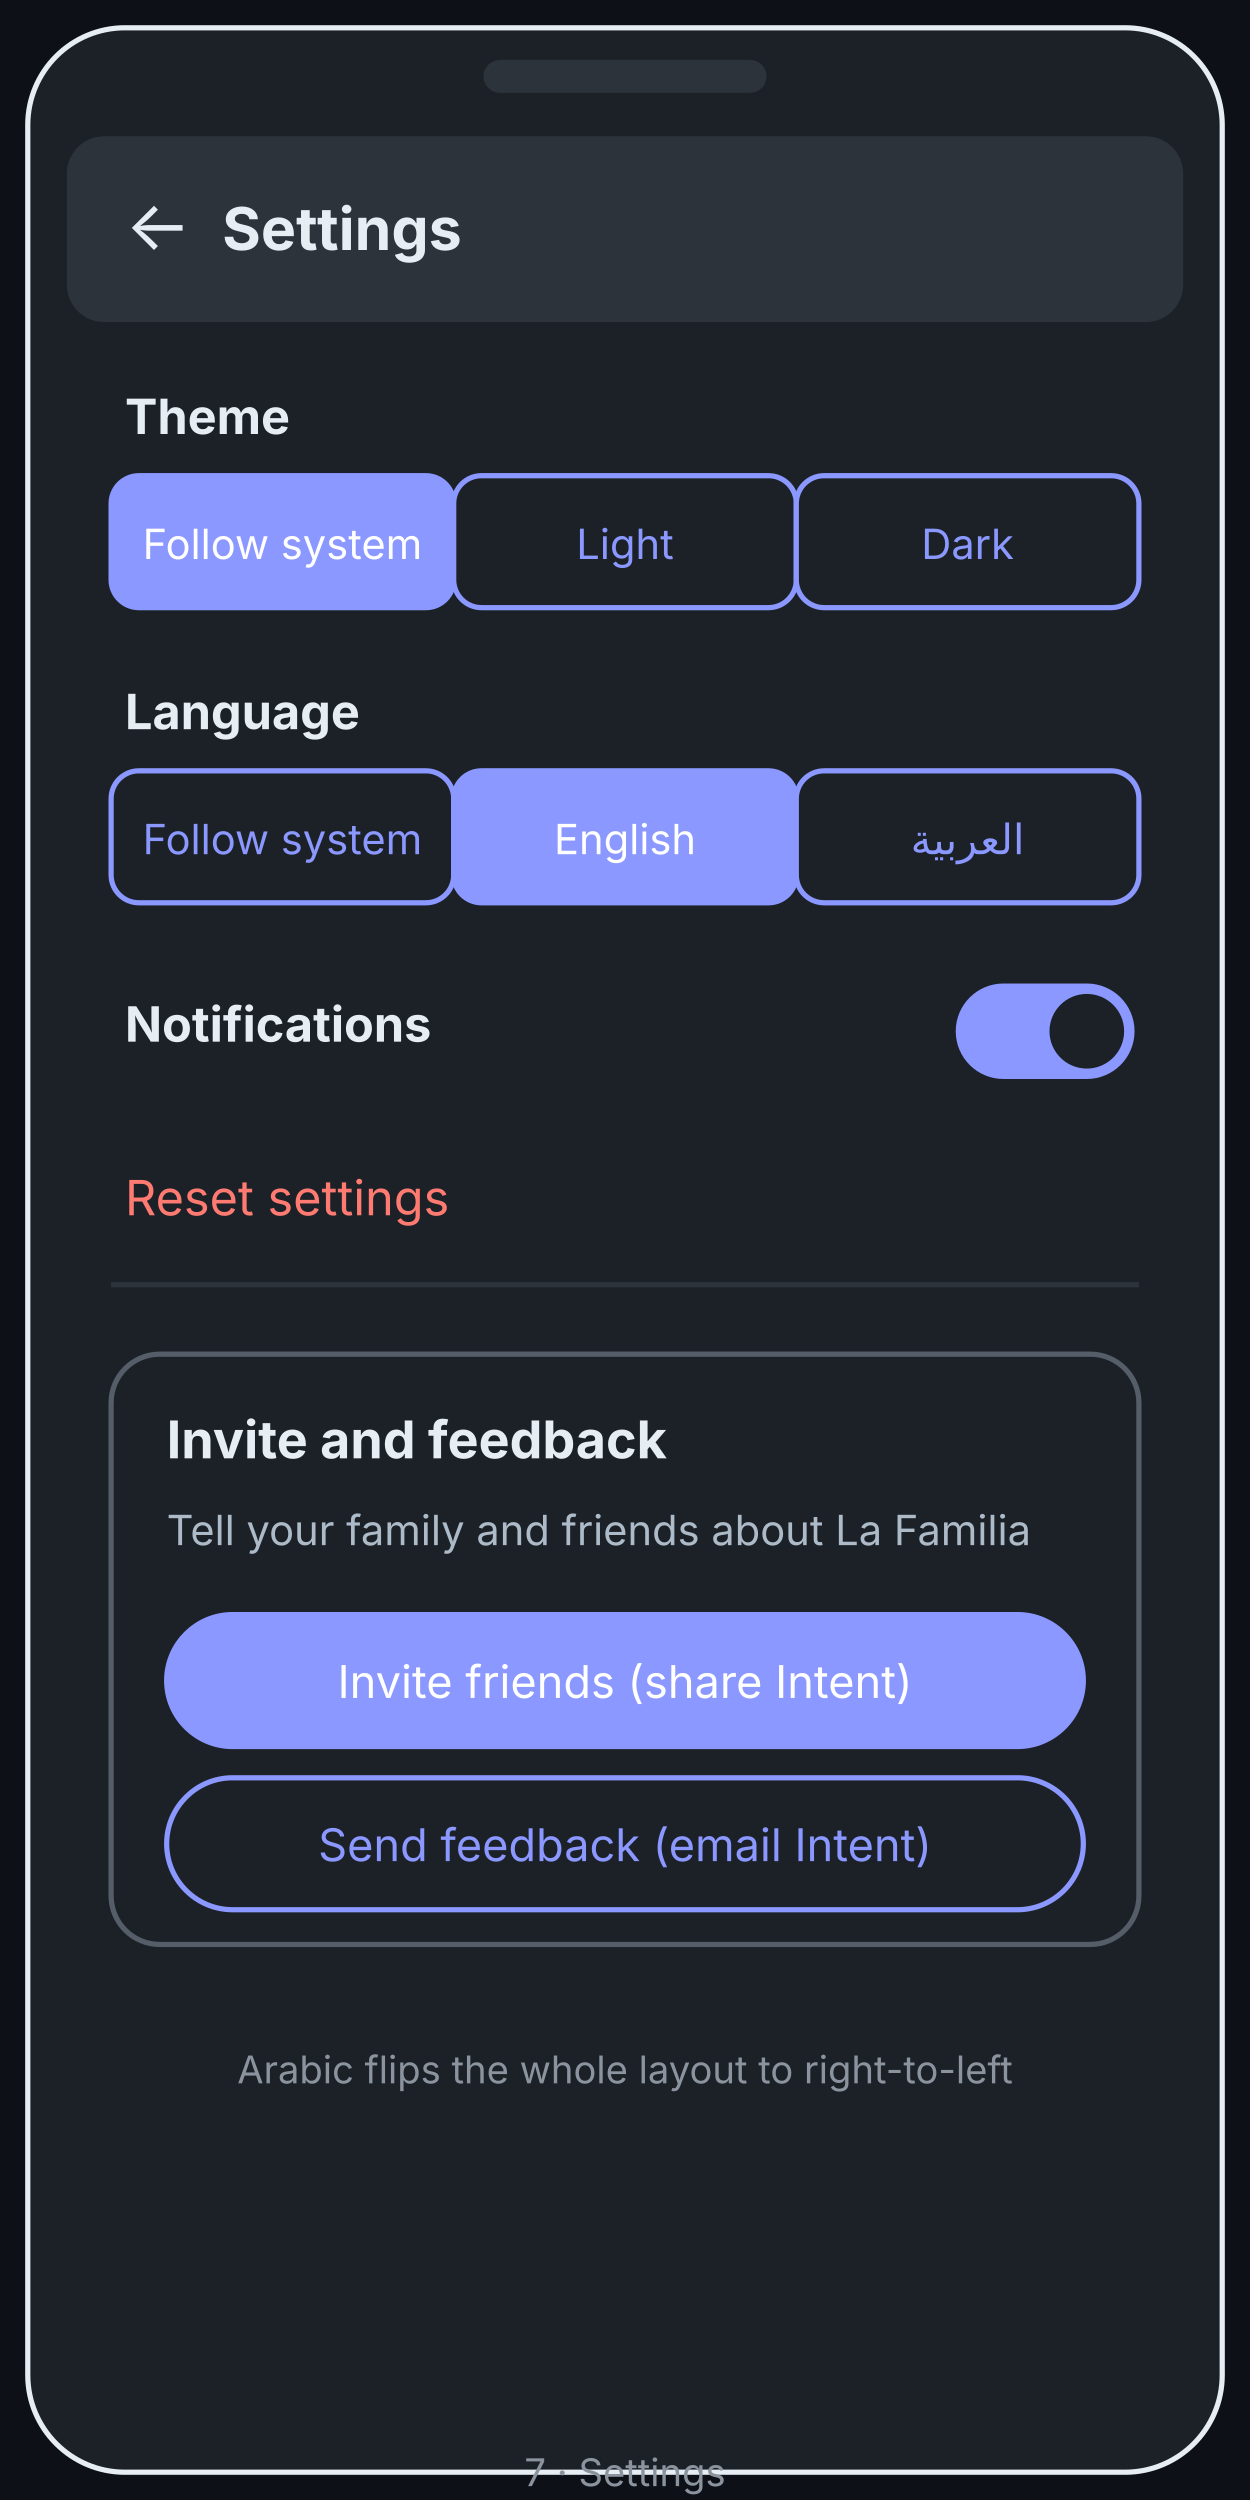
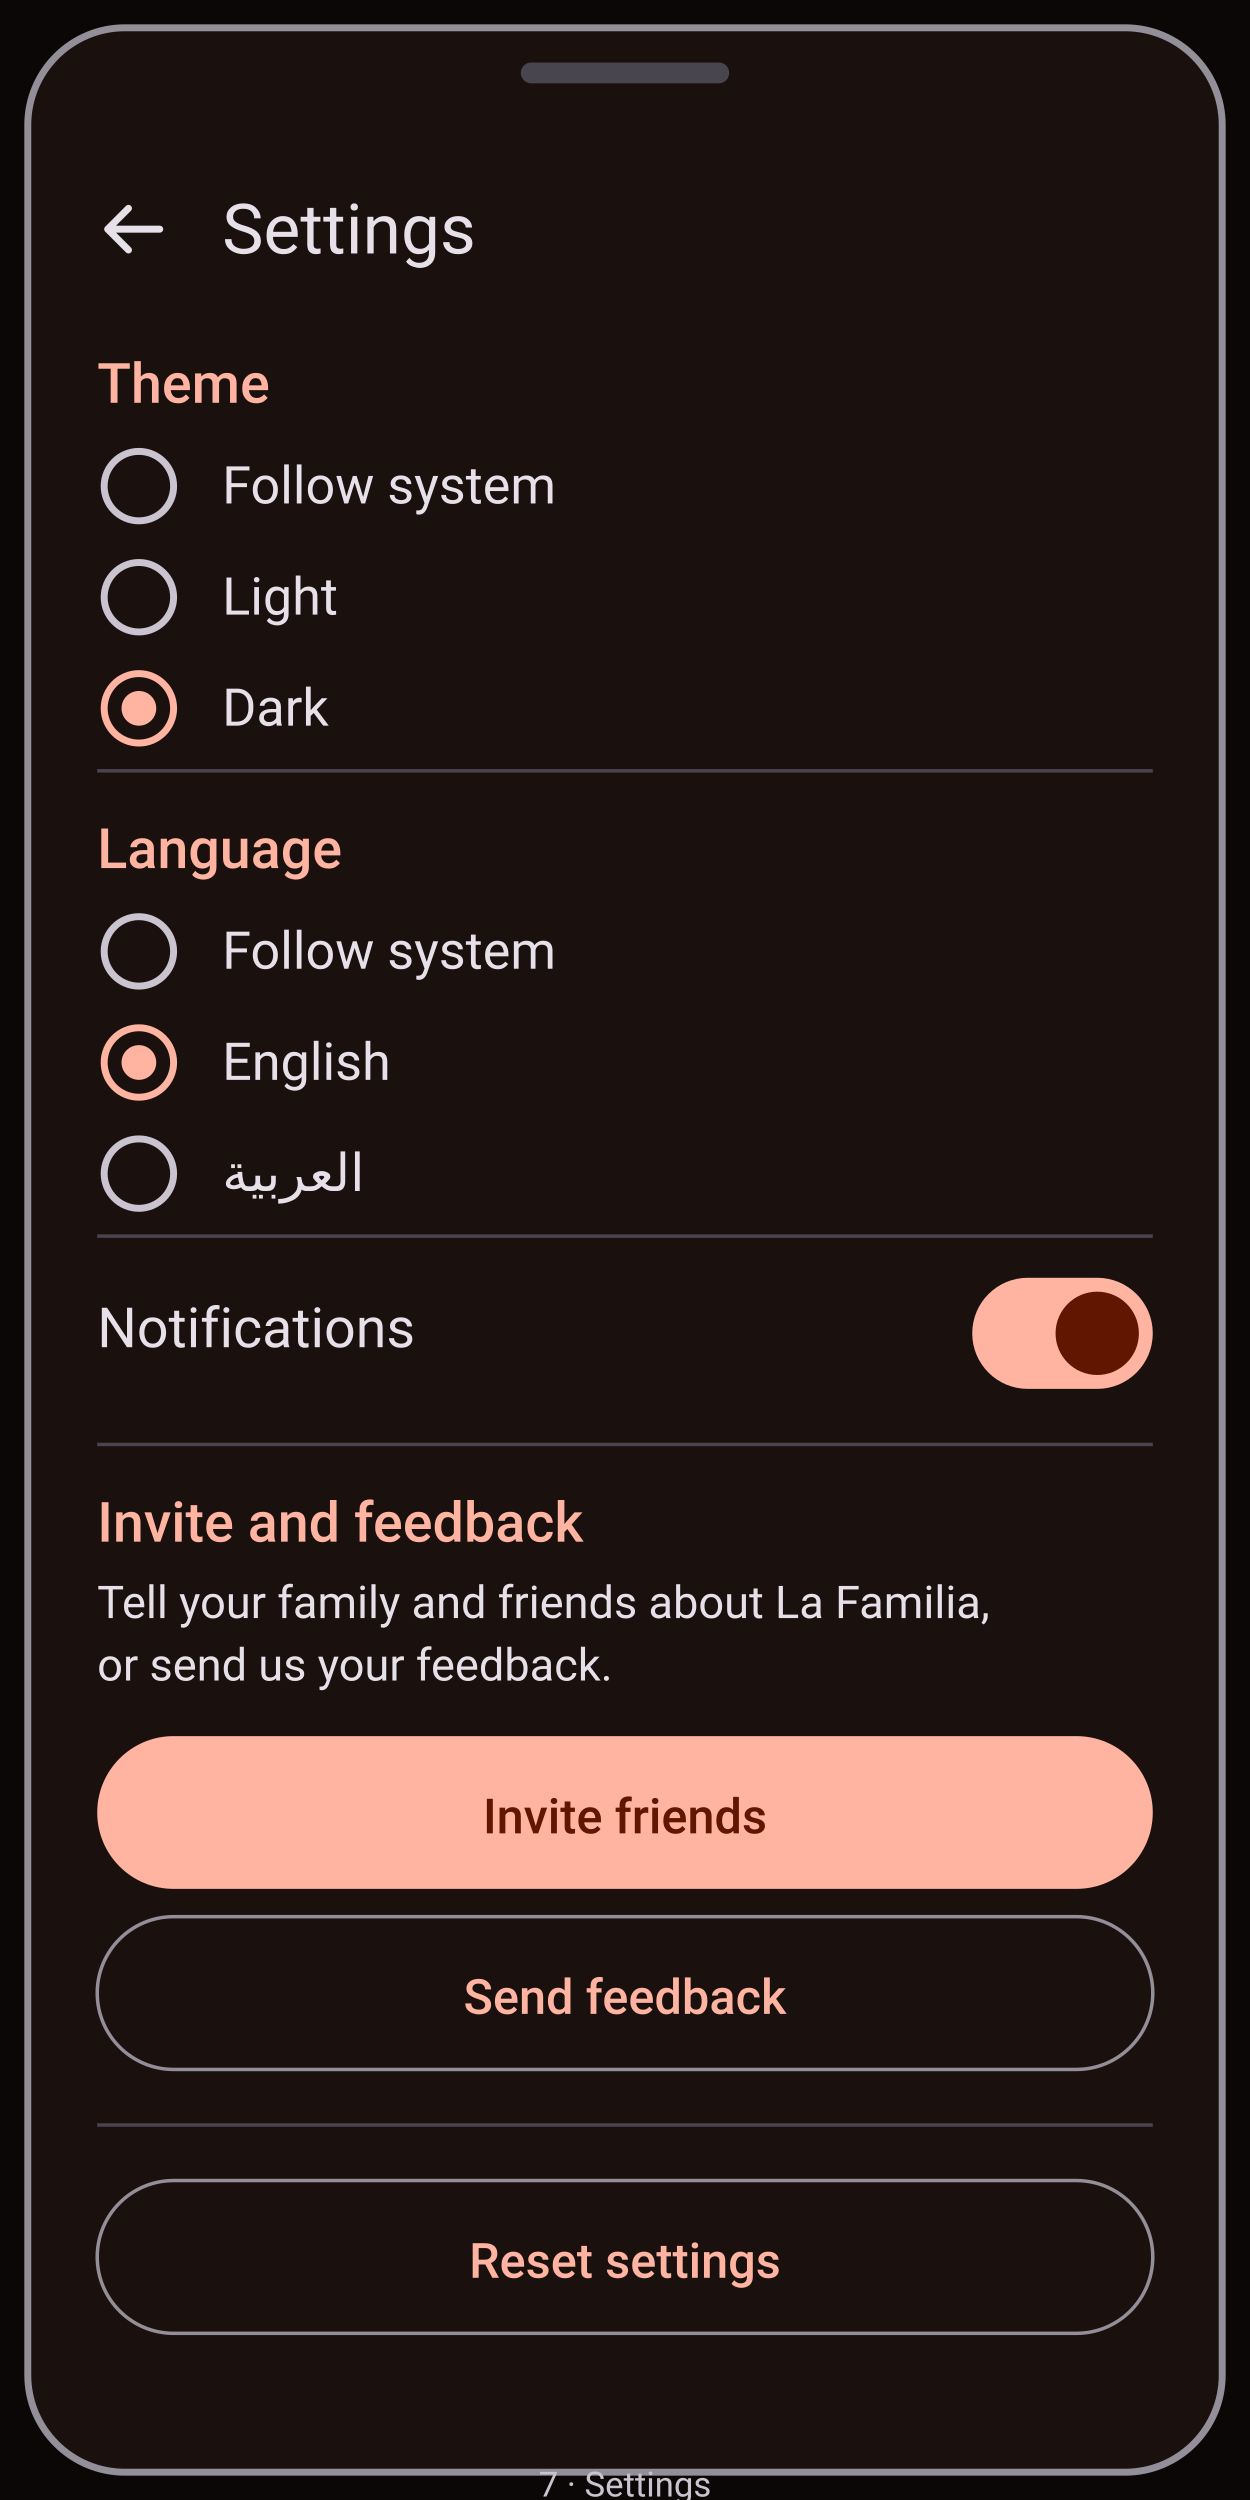
- <svg xmlns="http://www.w3.org/2000/svg" width="360" height="720" viewBox="0 0 360 720" role="img" aria-label="Settings screen wireframe (dark theme)">
-   <defs>
-     <marker id="arrow" viewBox="0 0 10 10" refX="9" refY="5" markerWidth="7" markerHeight="7" orient="auto-start-reverse">
-       <path d="M0,0 L10,5 L0,10 z" fill="#e6edf3" />
-     </marker>
-   </defs>
-   <rect width="100%" height="100%" fill="#0d1117" />
-   <rect x="8" y="8" width="344" height="704" rx="28" fill="#1c2128" stroke="#e6edf3" stroke-width="1.5" />
-   <rect x="140" y="18" width="80" height="8" rx="4" fill="#2d333b" stroke="#2d333b" stroke-width="1.5" />
-   <text x="180.0" y="716" font-family="Inter, Roboto, Arial, sans-serif" font-size="11" font-weight="normal" fill="#8b949e" text-anchor="middle">7 · Settings</text>
-   <rect x="20" y="40" width="320" height="52" rx="10" fill="#2d333b" stroke="#2d333b" stroke-width="1.5" />
-   <text x="36" y="72" font-family="Inter, Roboto, Arial, sans-serif" font-size="20" font-weight="normal" fill="#e6edf3" text-anchor="start">←</text>
-   <text x="64" y="72" font-family="Inter, Roboto, Arial, sans-serif" font-size="17" font-weight="bold" fill="#e6edf3" text-anchor="start">Settings</text>
-   <text x="36" y="125" font-family="Inter, Roboto, Arial, sans-serif" font-size="14" font-weight="bold" fill="#e6edf3" text-anchor="start">Theme</text>
-   <rect x="32.0" y="137" width="98.667" height="38" rx="8" fill="#8b98ff" stroke="#8b98ff" stroke-width="1.5" />
-   <text x="81.333" y="161" font-family="Inter, Roboto, Arial, sans-serif" font-size="12" font-weight="normal" fill="#ffffff" text-anchor="middle">Follow system</text>
-   <rect x="130.667" y="137" width="98.667" height="38" rx="8" fill="#1c2128" stroke="#8b98ff" stroke-width="1.5" />
-   <text x="180" y="161" font-family="Inter, Roboto, Arial, sans-serif" font-size="12" font-weight="normal" fill="#8b98ff" text-anchor="middle">Light</text>
-   <rect x="229.333" y="137" width="98.667" height="38" rx="8" fill="#1c2128" stroke="#8b98ff" stroke-width="1.5" />
-   <text x="278.667" y="161" font-family="Inter, Roboto, Arial, sans-serif" font-size="12" font-weight="normal" fill="#8b98ff" text-anchor="middle">Dark</text>
-   <text x="36" y="210" font-family="Inter, Roboto, Arial, sans-serif" font-size="14" font-weight="bold" fill="#e6edf3" text-anchor="start">Language</text>
-   <rect x="32.0" y="222" width="98.667" height="38" rx="8" fill="#1c2128" stroke="#8b98ff" stroke-width="1.5" />
-   <text x="81.333" y="246" font-family="Inter, Roboto, Arial, sans-serif" font-size="12" font-weight="normal" fill="#8b98ff" text-anchor="middle">Follow system</text>
-   <rect x="130.667" y="222" width="98.667" height="38" rx="8" fill="#8b98ff" stroke="#8b98ff" stroke-width="1.5" />
-   <text x="180" y="246" font-family="Inter, Roboto, Arial, sans-serif" font-size="12" font-weight="normal" fill="#ffffff" text-anchor="middle">English</text>
-   <rect x="229.333" y="222" width="98.667" height="38" rx="8" fill="#1c2128" stroke="#8b98ff" stroke-width="1.5" />
-   <text x="278.667" y="246" font-family="Inter, Roboto, Arial, sans-serif" font-size="12" font-weight="normal" fill="#8b98ff" text-anchor="middle">العربية</text>
-   <text x="36" y="300" font-family="Inter, Roboto, Arial, sans-serif" font-size="14" font-weight="bold" fill="#e6edf3" text-anchor="start">Notifications</text>
-   <rect x="276" y="284" width="50" height="26" rx="13" fill="#8b98ff" stroke="#8b98ff" stroke-width="1.5" />
-   <circle cx="313" cy="297" r="10" fill="#1c2128" stroke="#1c2128" stroke-width="1.5" />
-   <text x="36" y="350" font-family="Inter, Roboto, Arial, sans-serif" font-size="14" font-weight="normal" fill="#ff7b72" text-anchor="start">Reset settings</text>
-   <line x1="32" y1="370" x2="328" y2="370" stroke="#2d333b" stroke-width="1.5" />
-   <rect x="32" y="390" width="296" height="170" rx="14" fill="#1c2128" stroke="#545d68" stroke-width="1.5" />
-   <text x="48" y="420" font-family="Inter, Roboto, Arial, sans-serif" font-size="15" font-weight="bold" fill="#e6edf3" text-anchor="start">Invite and feedback</text>
-   <text x="48" y="445" font-family="Inter, Roboto, Arial, sans-serif" font-size="12" font-weight="normal" fill="#adbac7" text-anchor="start">Tell your family and friends about La Familia</text>
-   <rect x="48" y="465" width="264" height="38" rx="19" fill="#8b98ff" stroke="#8b98ff" stroke-width="1.5" />
-   <text x="180.0" y="489" font-family="Inter, Roboto, Arial, sans-serif" font-size="13" font-weight="normal" fill="#ffffff" text-anchor="middle">Invite friends  (share Intent)</text>
-   <rect x="48" y="512" width="264" height="38" rx="19" fill="#1c2128" stroke="#8b98ff" stroke-width="1.5" />
-   <text x="180.0" y="536" font-family="Inter, Roboto, Arial, sans-serif" font-size="13" font-weight="normal" fill="#8b98ff" text-anchor="middle">Send feedback  (email Intent)</text>
-   <text x="180.0" y="600" font-family="Inter, Roboto, Arial, sans-serif" font-size="11" font-weight="normal" fill="#8b949e" text-anchor="middle">Arabic flips the whole layout to right-to-left</text>
+ <svg xmlns="http://www.w3.org/2000/svg" width="360" height="720" viewBox="0 0 360 720" role="img" aria-label="Settings screen wireframe">
+   <rect x="0" y="0" width="360" height="720" rx="0" fill="#0B0706" />
+   <rect x="8" y="8" width="344" height="704" rx="28" fill="#1A110F" stroke="#938F99" stroke-width="2" />
+   <rect x="150" y="18" width="60" height="6" rx="3" fill="#49454F" />
+   <text x="180.0" y="719" font-family="Roboto, Inter, Arial, sans-serif" font-size="10" font-weight="normal" fill="#CAC4D0" text-anchor="middle">7 · Settings</text>
+   <path d="M46,66 L31,66 M37,60 L31,66 L37,72" fill="none" stroke="#E6E0E9" stroke-width="2" stroke-linecap="round" stroke-linejoin="round" />
+   <text x="64" y="73" font-family="Roboto, Inter, Arial, sans-serif" font-size="20" font-weight="normal" fill="#E6E0E9" text-anchor="start">Settings</text>
+   <text x="28" y="116" font-family="Roboto, Inter, Arial, sans-serif" font-size="16" font-weight="500" fill="#FFB4A1" text-anchor="start">Theme</text>
+   <circle cx="40" cy="140" r="10" fill="#1A110F" stroke="#CAC4D0" stroke-width="2" />
+   <text x="64" y="145" font-family="Roboto, Inter, Arial, sans-serif" font-size="15" font-weight="normal" fill="#E6E0E9" text-anchor="start">Follow system</text>
+   <circle cx="40" cy="172" r="10" fill="#1A110F" stroke="#CAC4D0" stroke-width="2" />
+   <text x="64" y="177" font-family="Roboto, Inter, Arial, sans-serif" font-size="15" font-weight="normal" fill="#E6E0E9" text-anchor="start">Light</text>
+   <circle cx="40" cy="204" r="10" fill="#1A110F" stroke="#FFB4A1" stroke-width="2" />
+   <circle cx="40" cy="204" r="5" fill="#FFB4A1" />
+   <text x="64" y="209" font-family="Roboto, Inter, Arial, sans-serif" font-size="15" font-weight="normal" fill="#E6E0E9" text-anchor="start">Dark</text>
+   <line x1="28" y1="222" x2="332" y2="222" stroke="#49454F" stroke-width="1" />
+   <text x="28" y="250" font-family="Roboto, Inter, Arial, sans-serif" font-size="16" font-weight="500" fill="#FFB4A1" text-anchor="start">Language</text>
+   <circle cx="40" cy="274" r="10" fill="#1A110F" stroke="#CAC4D0" stroke-width="2" />
+   <text x="64" y="279" font-family="Roboto, Inter, Arial, sans-serif" font-size="15" font-weight="normal" fill="#E6E0E9" text-anchor="start">Follow system</text>
+   <circle cx="40" cy="306" r="10" fill="#1A110F" stroke="#FFB4A1" stroke-width="2" />
+   <circle cx="40" cy="306" r="5" fill="#FFB4A1" />
+   <text x="64" y="311" font-family="Roboto, Inter, Arial, sans-serif" font-size="15" font-weight="normal" fill="#E6E0E9" text-anchor="start">English</text>
+   <circle cx="40" cy="338" r="10" fill="#1A110F" stroke="#CAC4D0" stroke-width="2" />
+   <text x="64" y="343" font-family="Roboto, Inter, Arial, sans-serif" font-size="15" font-weight="normal" fill="#E6E0E9" text-anchor="start">العربية</text>
+   <line x1="28" y1="356" x2="332" y2="356" stroke="#49454F" stroke-width="1" />
+   <text x="28" y="388" font-family="Roboto, Inter, Arial, sans-serif" font-size="16" font-weight="normal" fill="#E6E0E9" text-anchor="start">Notifications</text>
+   <rect x="280" y="368" width="52" height="32" rx="16" fill="#FFB4A1" />
+   <circle cx="316" cy="384" r="12" fill="#601600" />
+   <line x1="28" y1="416" x2="332" y2="416" stroke="#49454F" stroke-width="1" />
+   <text x="28" y="444" font-family="Roboto, Inter, Arial, sans-serif" font-size="16" font-weight="500" fill="#FFB4A1" text-anchor="start">Invite and feedback</text>
+   <text x="28" y="466" font-family="Roboto, Inter, Arial, sans-serif" font-size="13" font-weight="normal" fill="#E6E0E9" text-anchor="start">Tell your family and friends about La Familia,</text>
+   <text x="28" y="484" font-family="Roboto, Inter, Arial, sans-serif" font-size="13" font-weight="normal" fill="#E6E0E9" text-anchor="start">or send us your feedback.</text>
+   <rect x="28" y="500" width="304" height="44" rx="22" fill="#FFB4A1" />
+   <text x="180.0" y="528" font-family="Roboto, Inter, Arial, sans-serif" font-size="14" font-weight="500" fill="#601600" text-anchor="middle">Invite friends</text>
+   <rect x="28" y="552" width="304" height="44" rx="22" fill="#1A110F" stroke="#938F99" stroke-width="1" />
+   <text x="180.0" y="580" font-family="Roboto, Inter, Arial, sans-serif" font-size="14" font-weight="500" fill="#FFB4A1" text-anchor="middle">Send feedback</text>
+   <line x1="28" y1="612" x2="332" y2="612" stroke="#49454F" stroke-width="1" />
+   <rect x="28" y="628" width="304" height="44" rx="22" fill="#1A110F" stroke="#938F99" stroke-width="1" />
+   <text x="180.0" y="656" font-family="Roboto, Inter, Arial, sans-serif" font-size="14" font-weight="500" fill="#FFB4A1" text-anchor="middle">Reset settings</text>
</svg>
